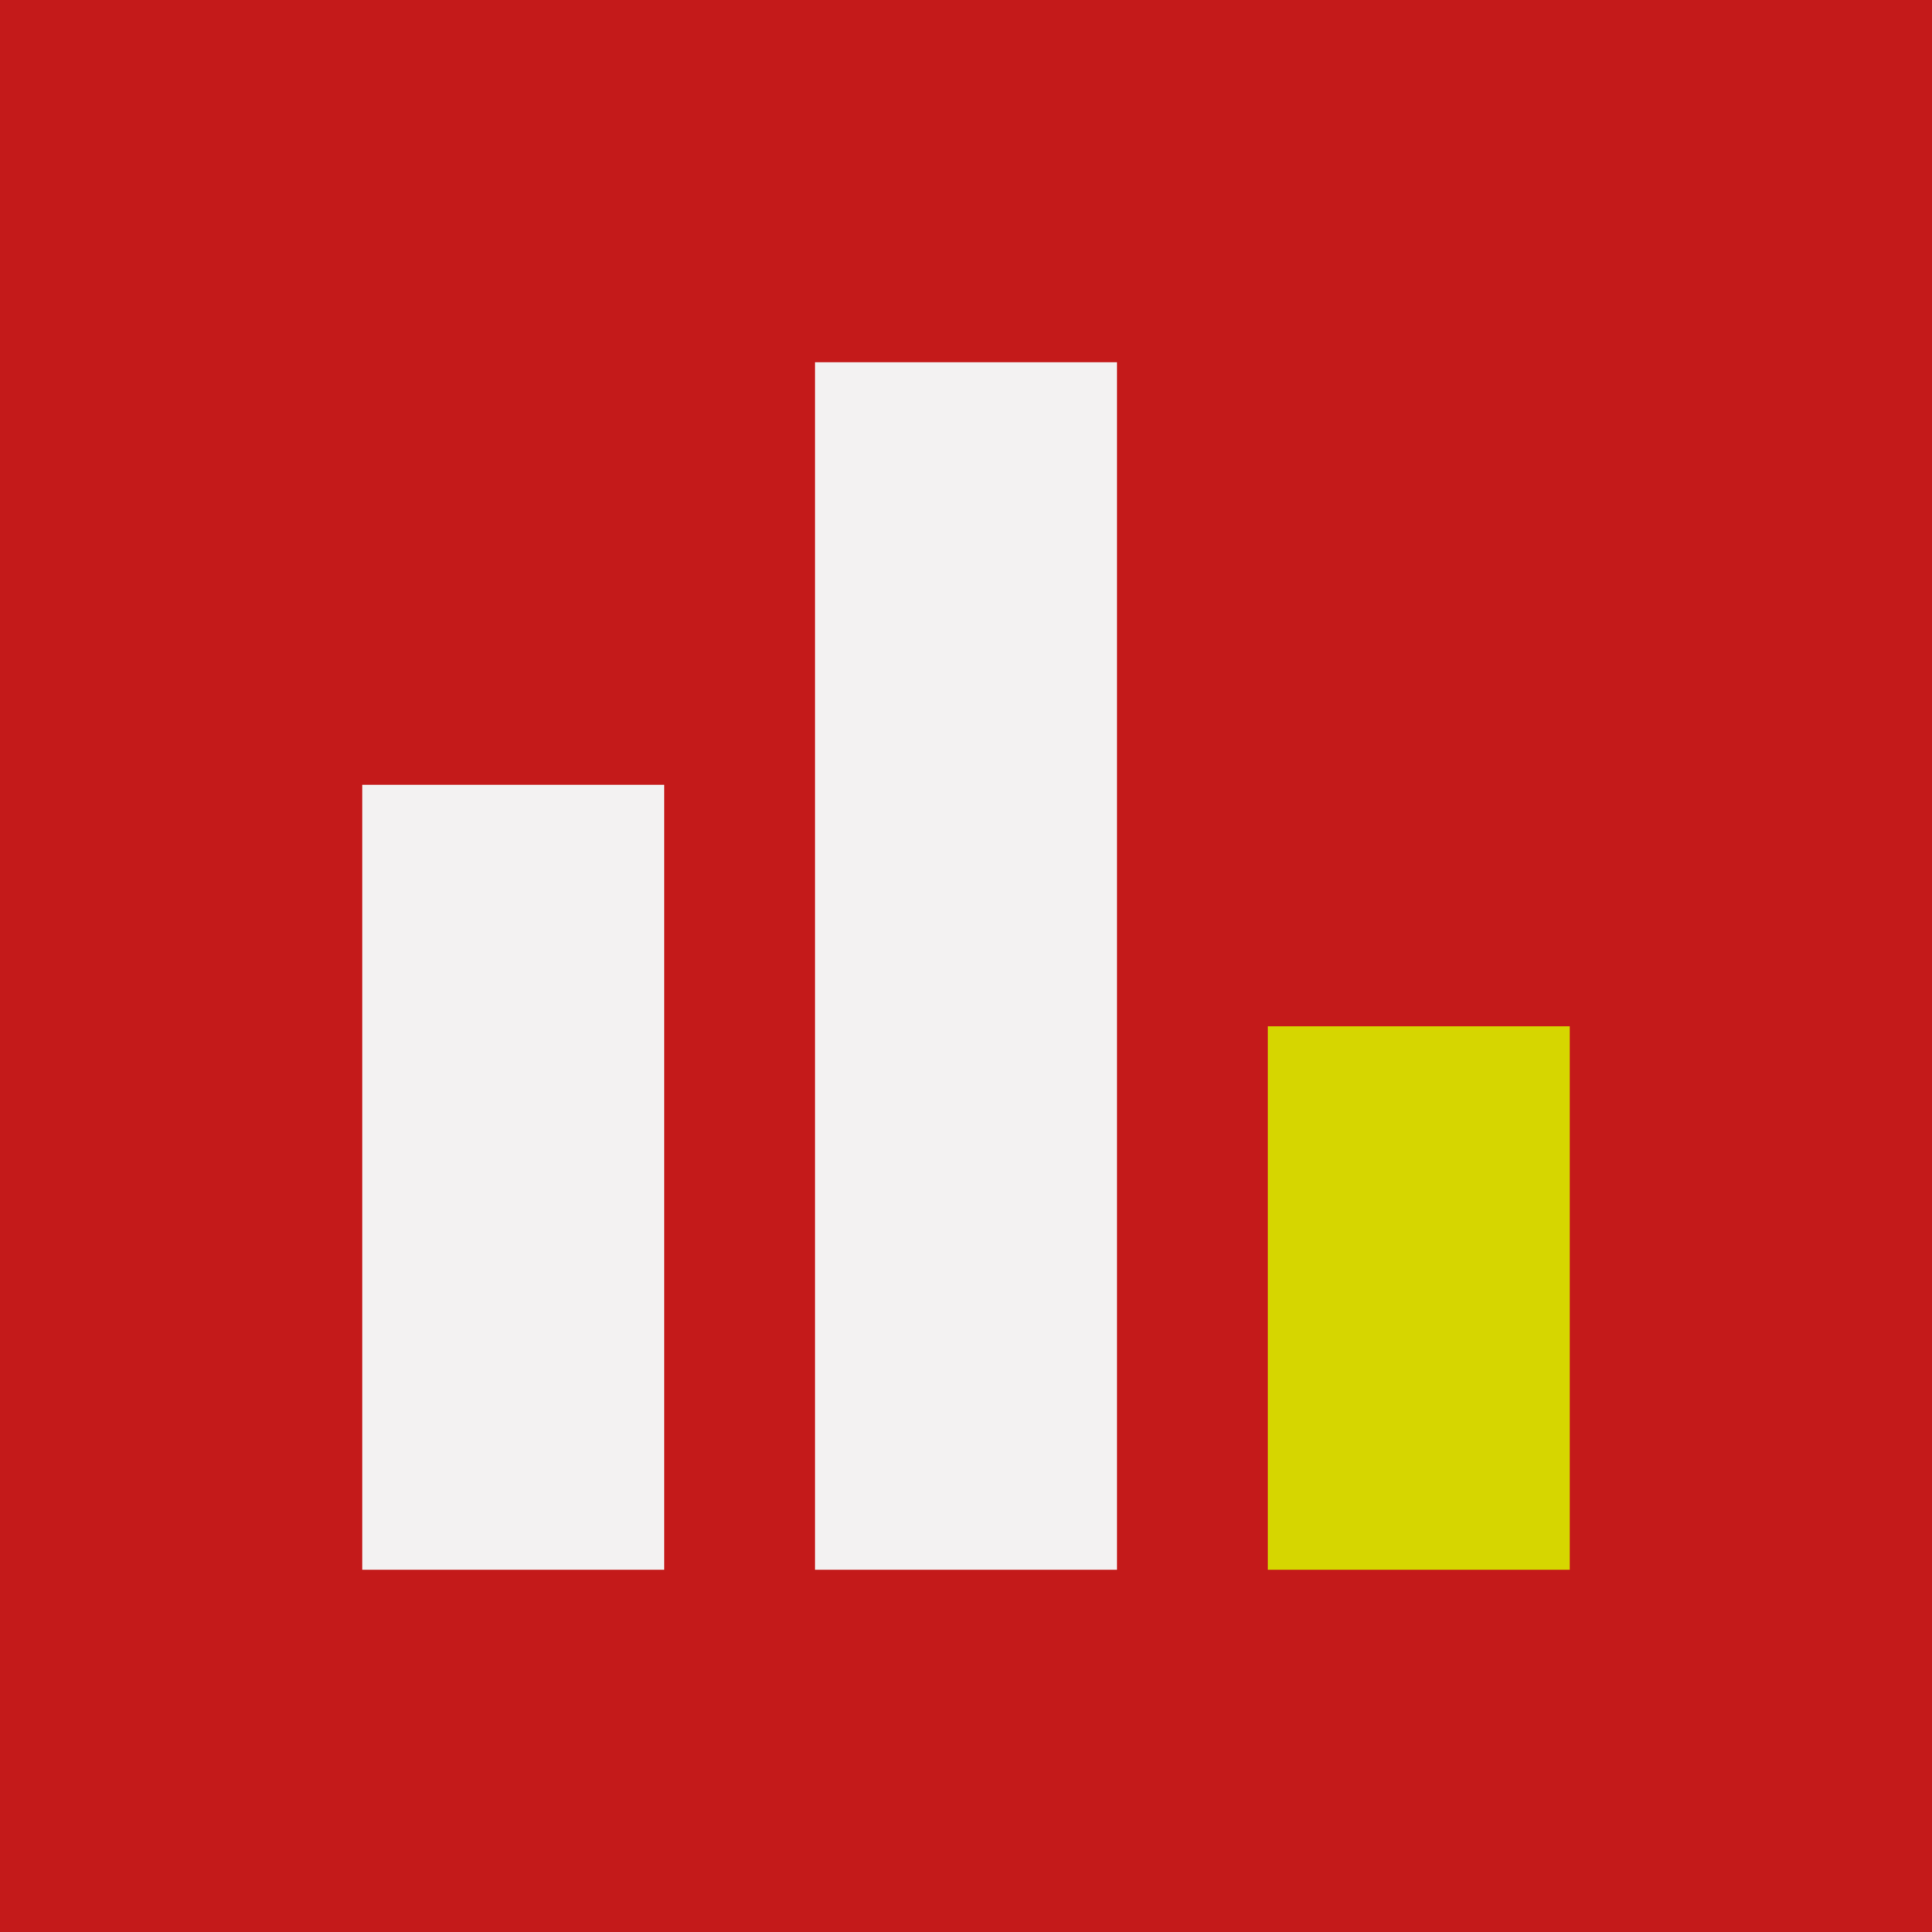
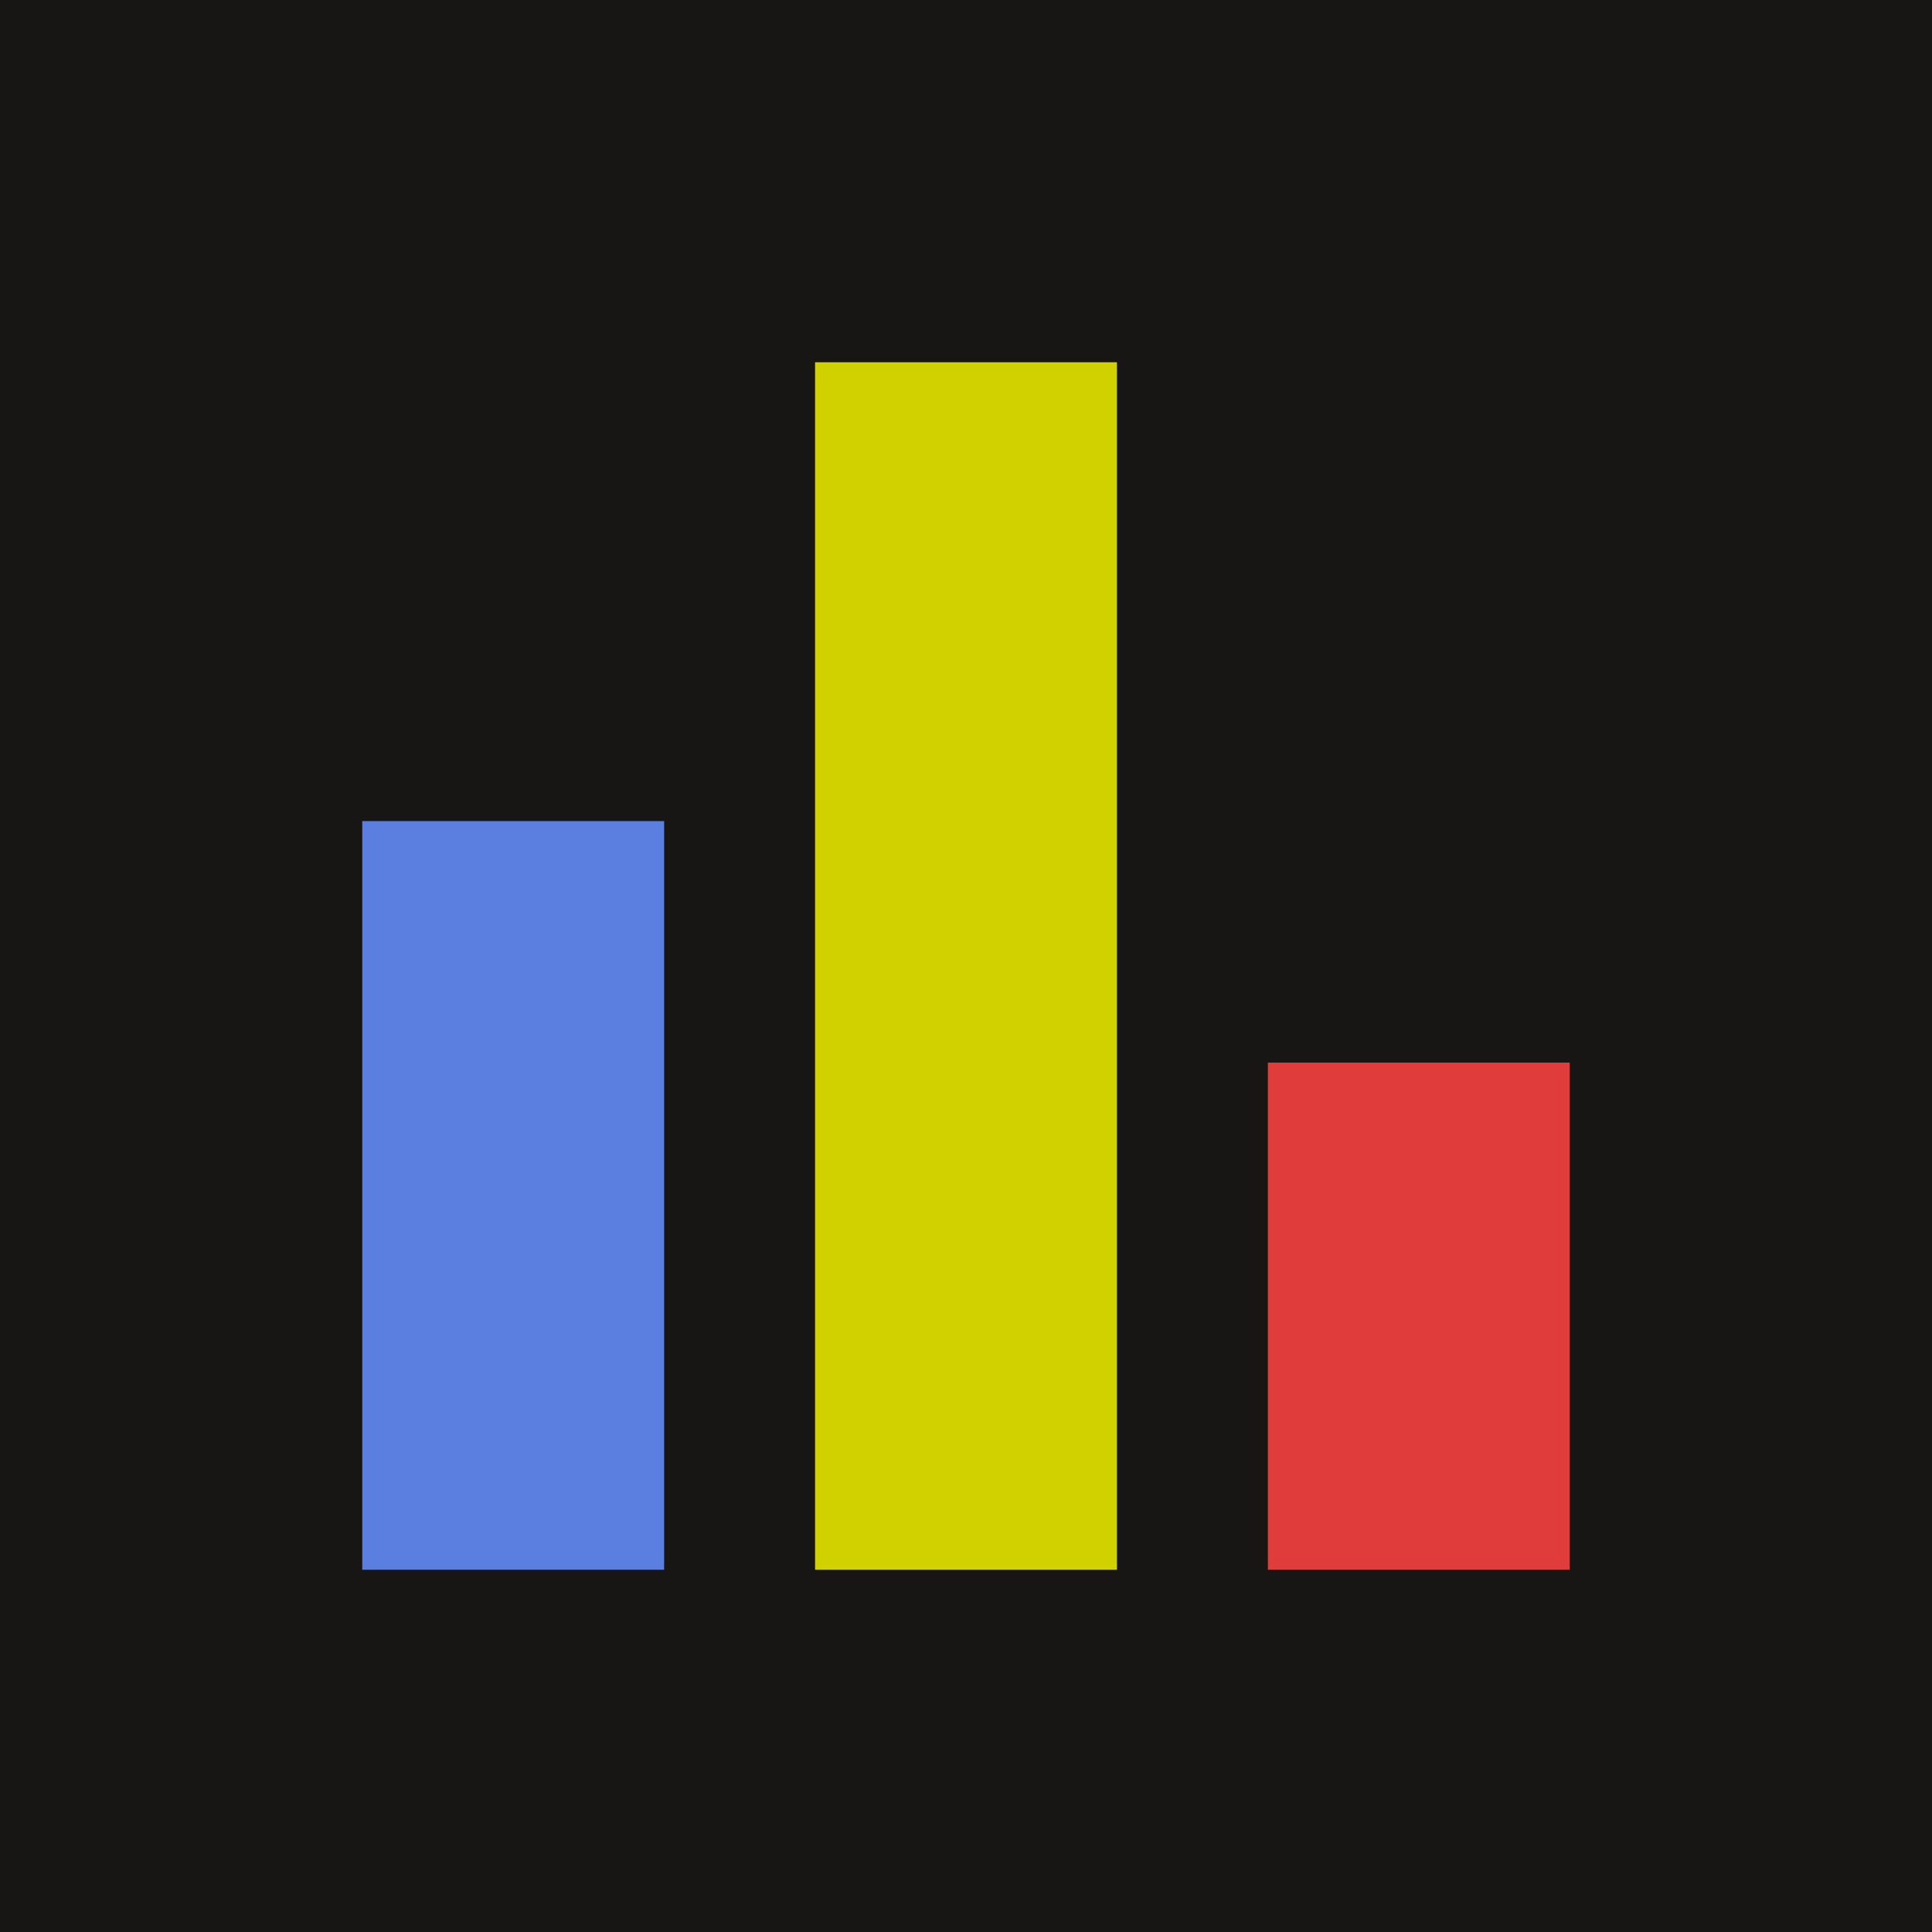
<svg xmlns="http://www.w3.org/2000/svg" viewBox="0 0 32 32" role="img" aria-label="SBD.re">
-   <rect width="32" height="32" fill="#c41a1a" />
-   <rect x="6" y="13" width="5" height="13" fill="#f3f2f2" />
-   <rect x="13.5" y="6" width="5" height="20" fill="#f3f2f2" />
-   <rect x="21" y="17" width="5" height="9" fill="#d6d600" />
+   <rect width="32" height="32" fill="#171614" />
+   <rect x="6" y="13.6" width="5" height="12.4" fill="#5b7fe0" />
+   <rect x="13.5" y="6" width="5" height="20" fill="#d1d100" />
+   <rect x="21" y="17.6" width="5" height="8.4" fill="#e03c3c" />
</svg>
